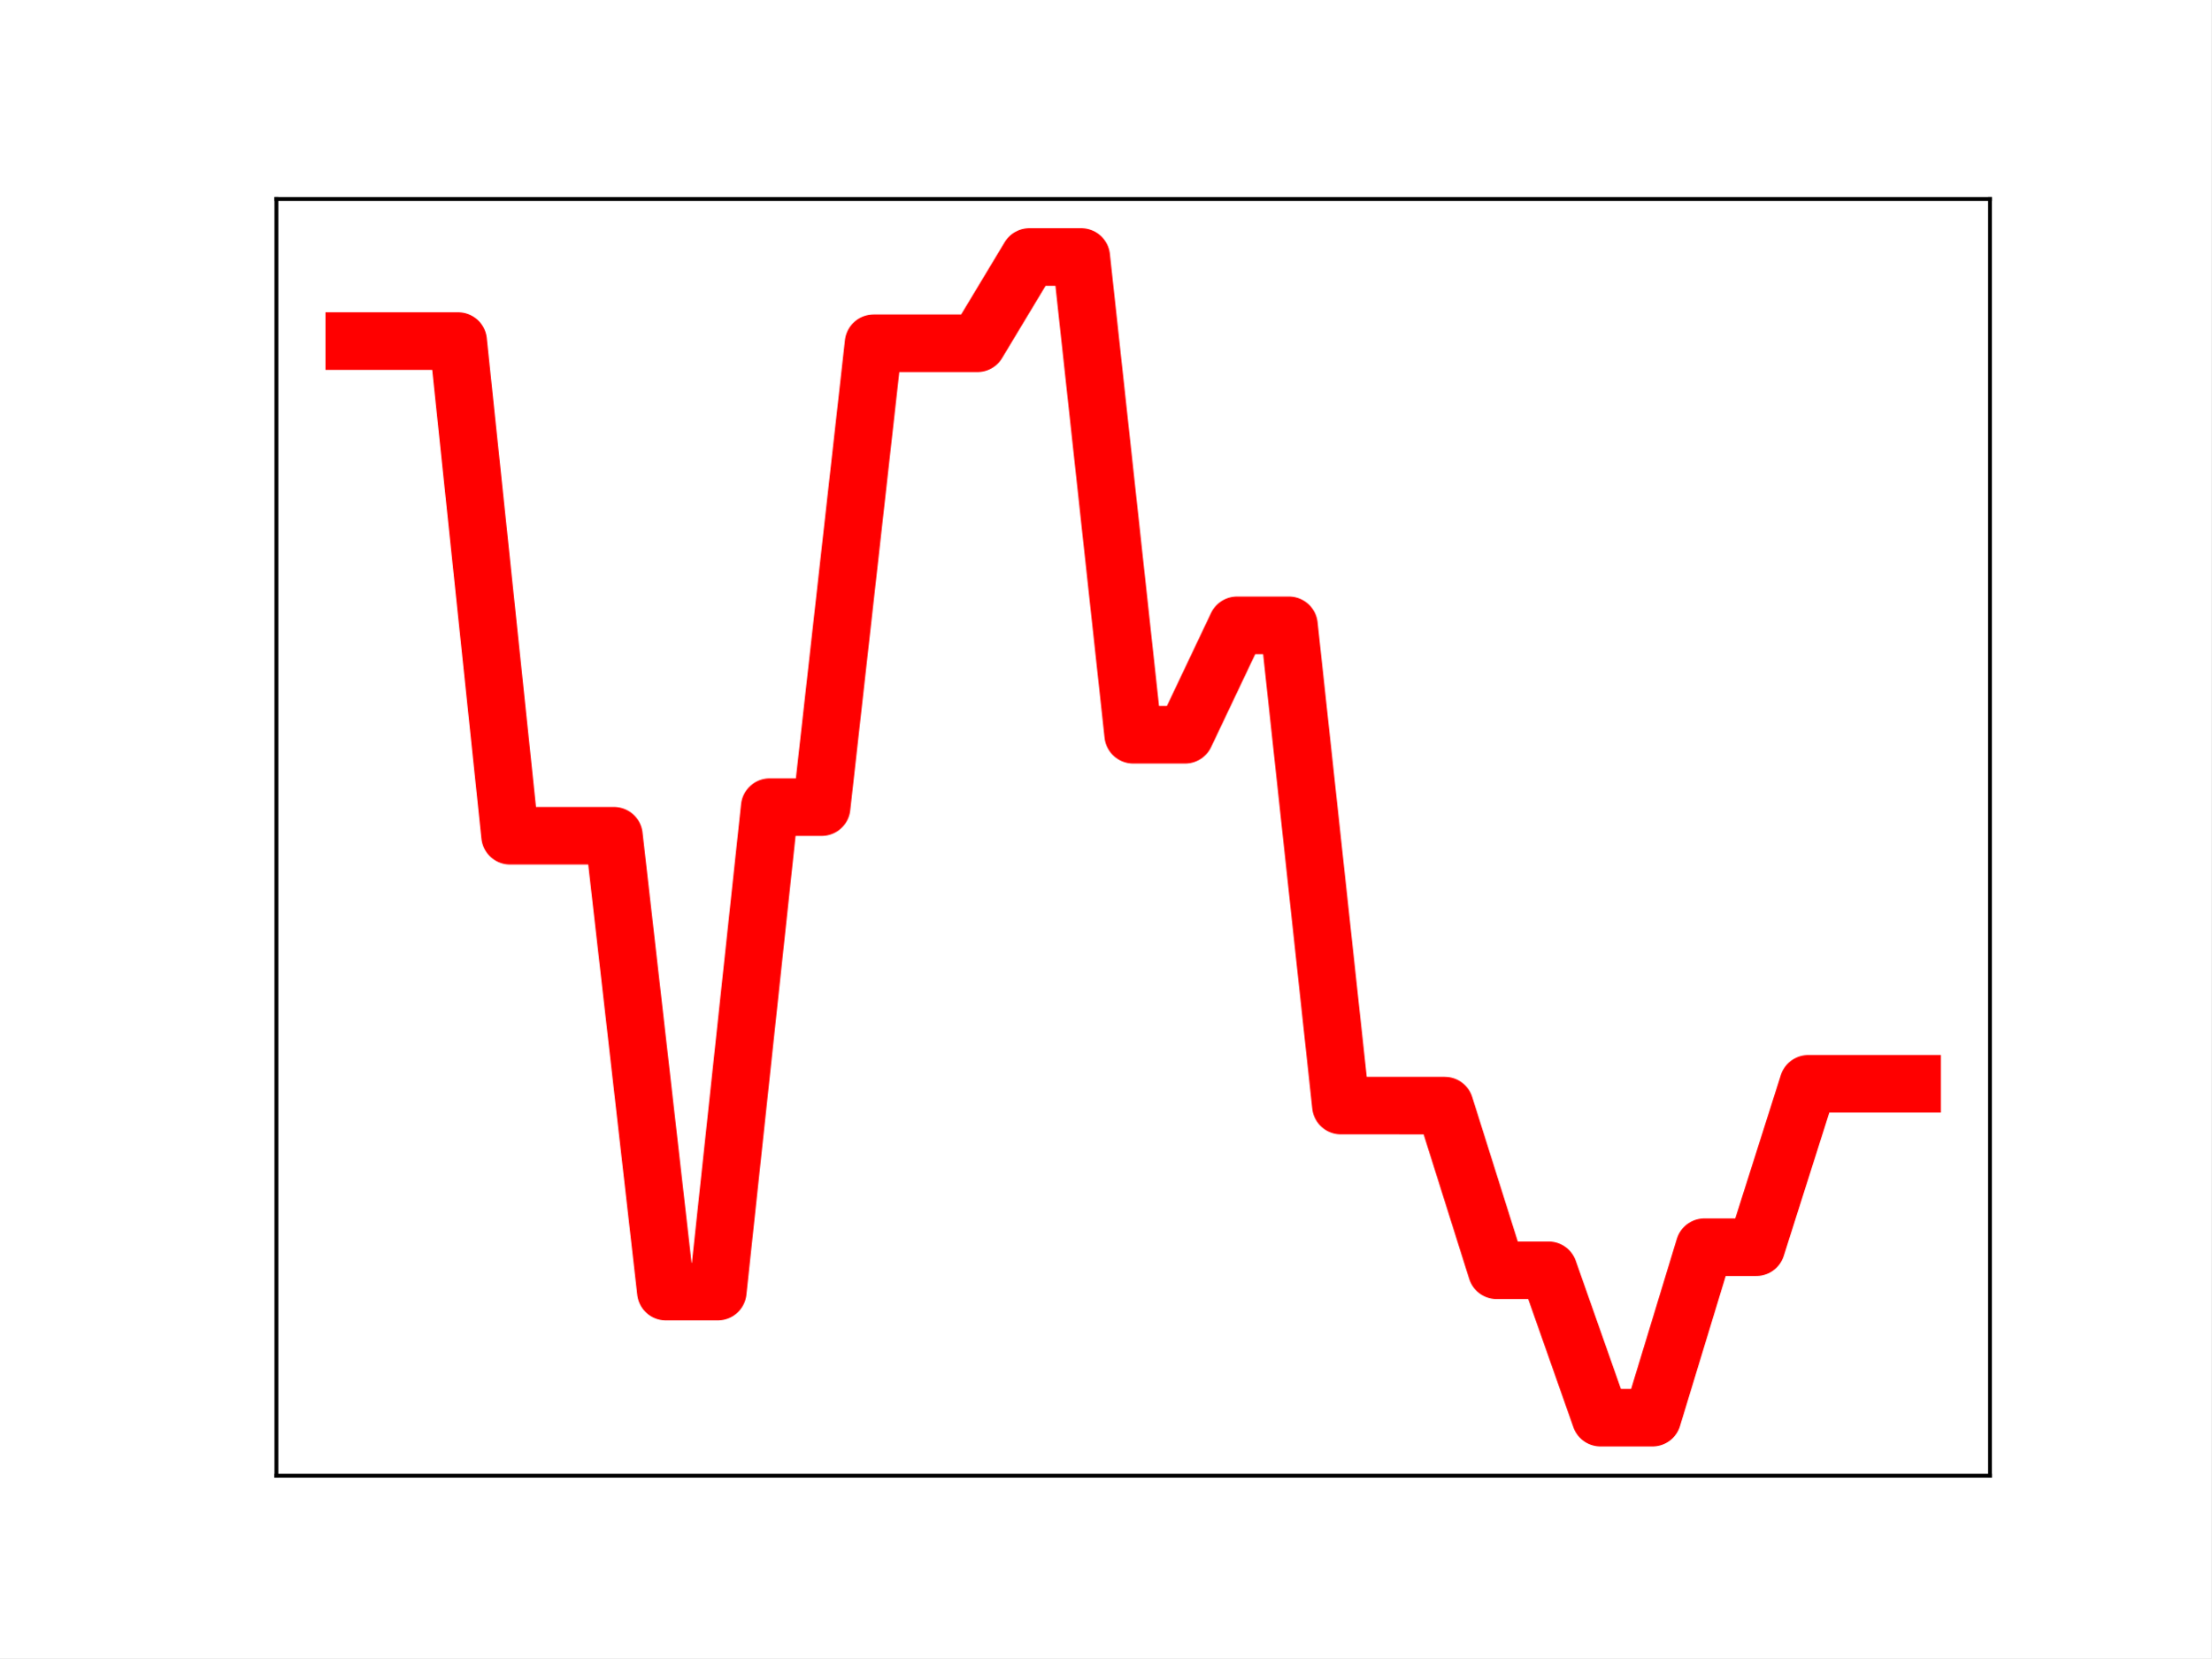
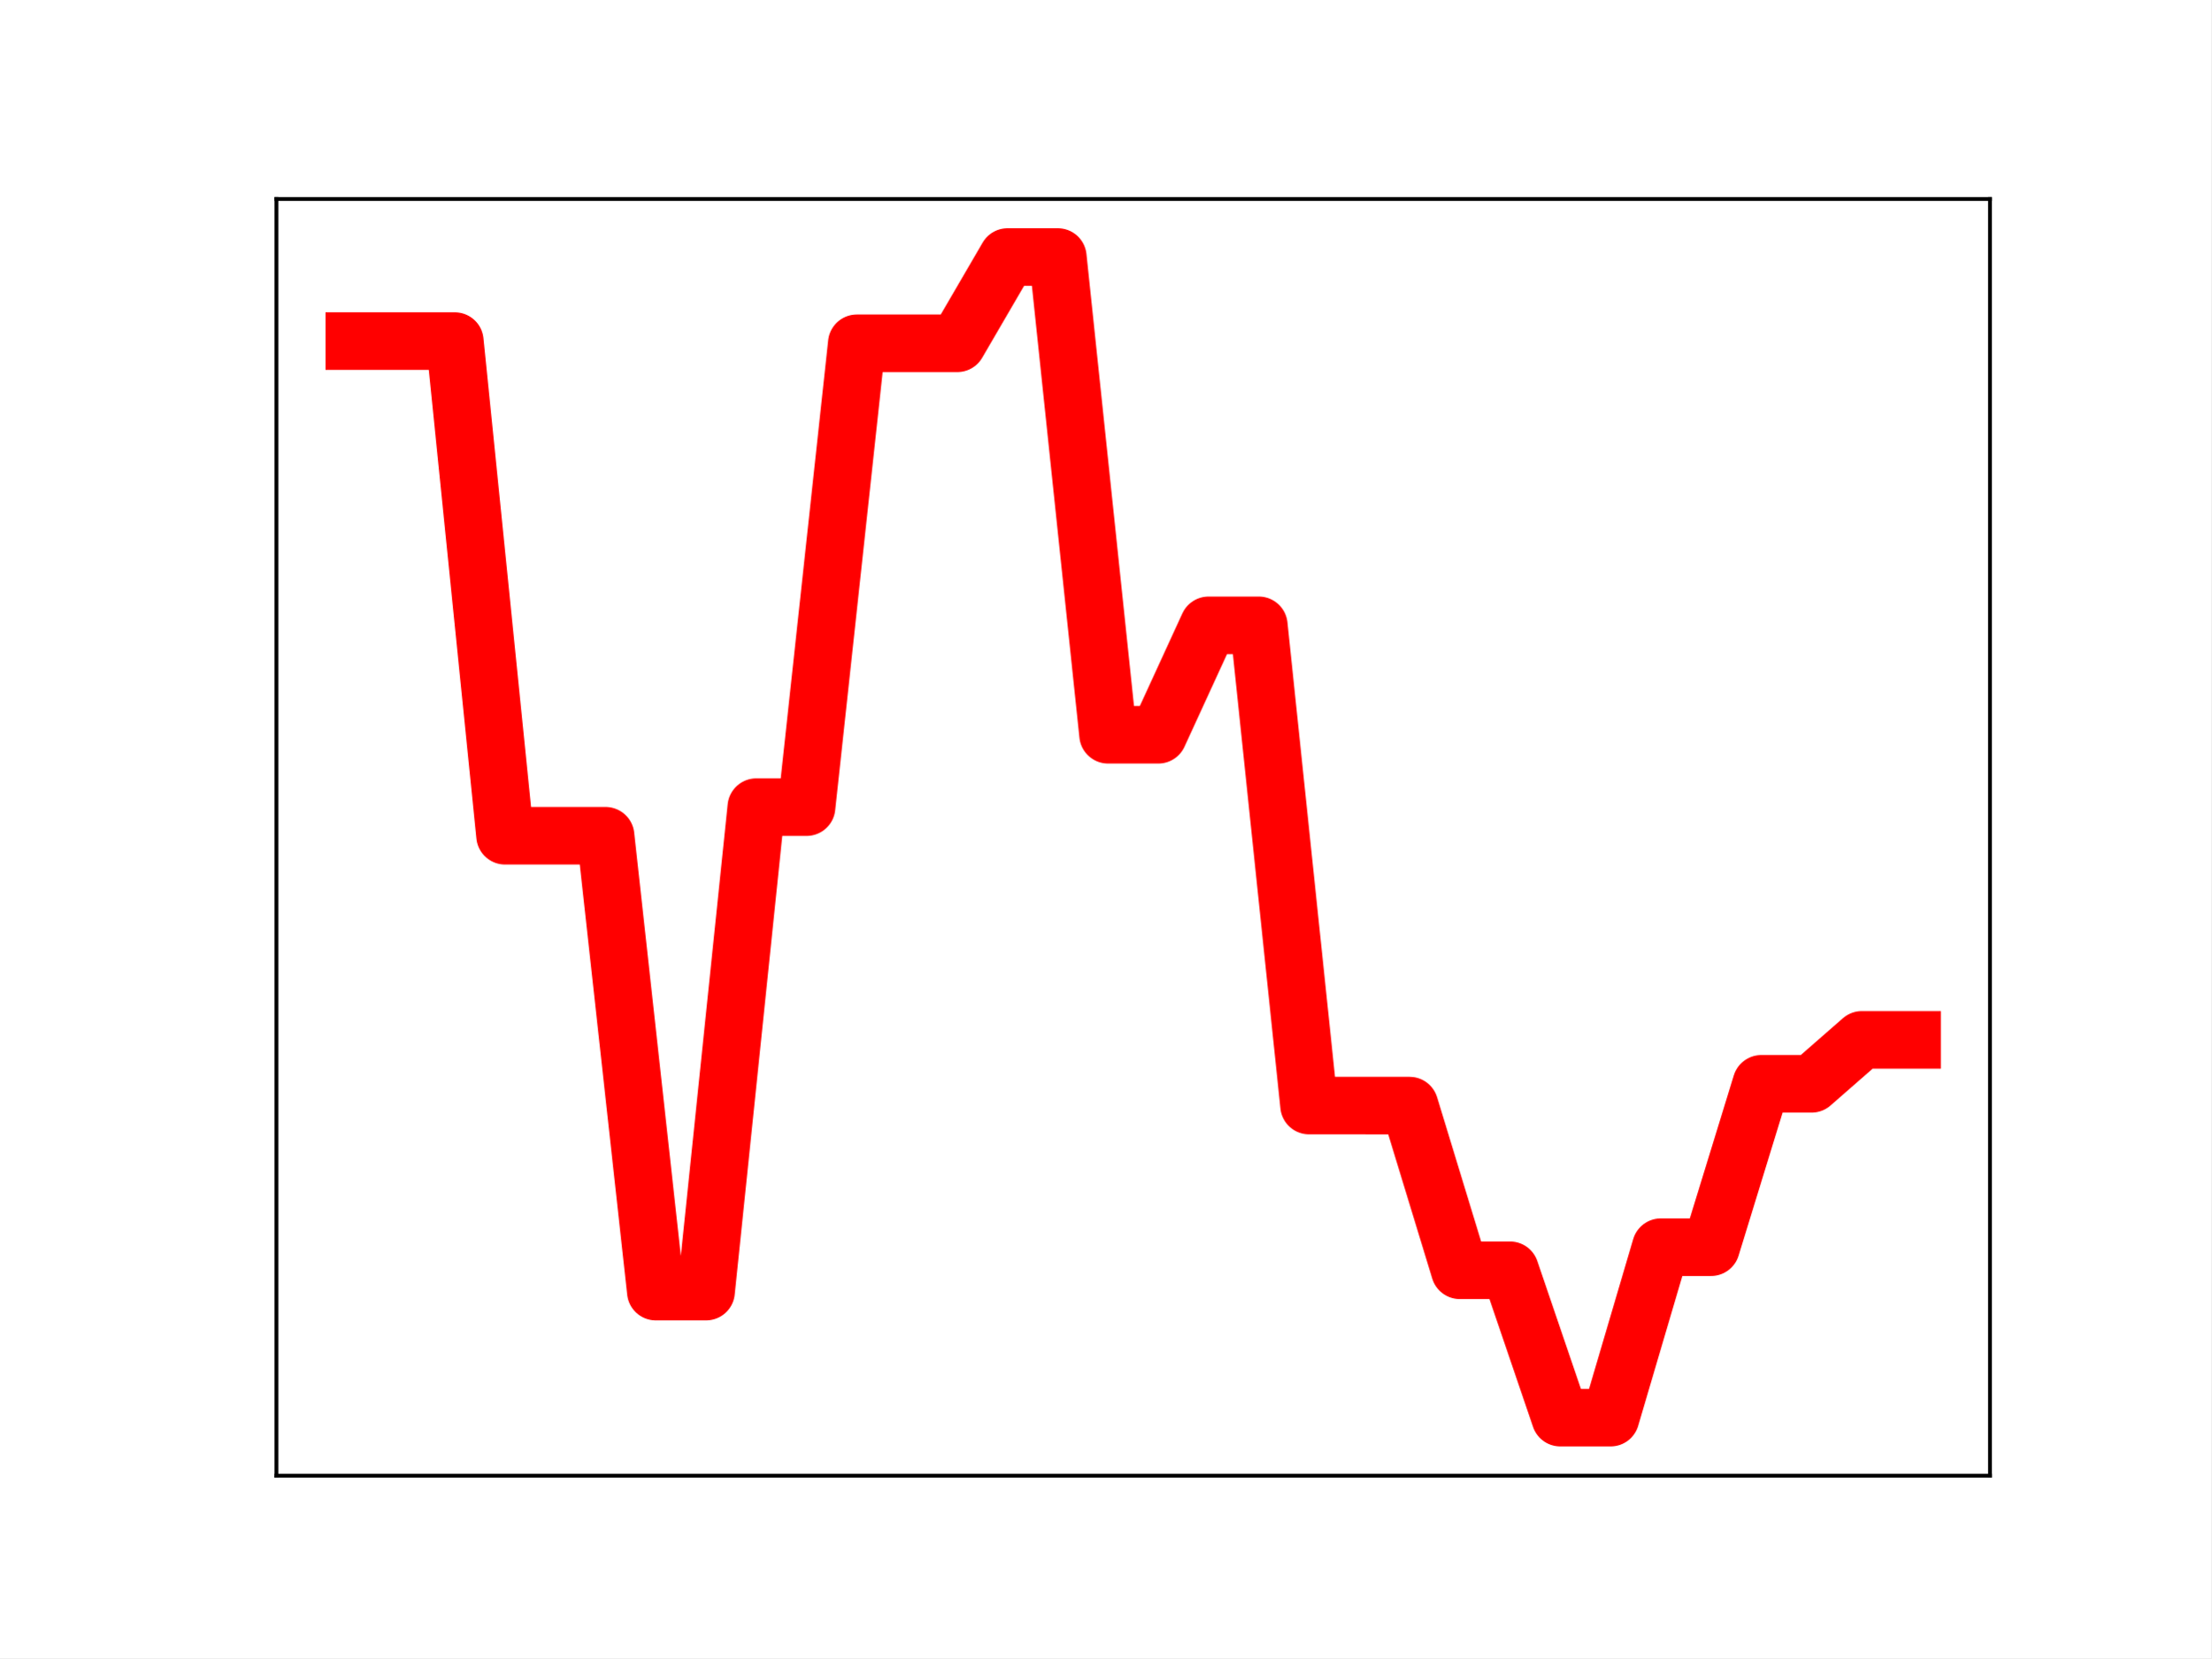
<svg xmlns="http://www.w3.org/2000/svg" xmlns:xlink="http://www.w3.org/1999/xlink" height="345.6pt" version="1.1" viewBox="0 0 460.8 345.6" width="460.8pt">
  <defs>
    <style type="text/css">
*{stroke-linecap:butt;stroke-linejoin:round;}
  </style>
  </defs>
  <g id="figure_1">
    <g id="patch_1">
      <path d="M 0 345.6  L 460.8 345.6  L 460.8 0  L 0 0  z " style="fill:#ffffff;" />
    </g>
    <g id="axes_1">
      <g id="patch_2">
        <path d="M 57.6 307.584  L 414.72 307.584  L 414.72 41.472  L 57.6 41.472  z " style="fill:#ffffff;" />
      </g>
      <g id="line2d_1">
-         <path clip-path="url(#ped27583fb1)" d="M 73.833 71.09  L 84.655 71.09  L 95.476 71.09  L 106.298 174.195  L 117.12 174.195  L 127.942 174.195  L 138.764 269.215  L 149.585 269.215  L 160.407 168.232  L 171.229 168.232  L 182.051 71.55  L 192.873 71.55  L 203.695 71.55  L 214.516 53.568  L 225.338 53.568  L 236.16 153.145  L 246.982 153.145  L 257.804 130.339  L 268.625 130.339  L 279.447 230.439  L 290.269 230.439  L 301.091 230.446  L 311.913 264.769  L 322.735 264.769  L 333.556 295.488  L 344.378 295.488  L 355.2 259.957  L 366.022 259.957  L 376.844 225.904  L 387.665 225.904  L 398.487 225.904  " style="fill:none;stroke:#ff0000;stroke-linecap:square;stroke-width:12;" />
+         <path clip-path="url(#p3bb0f1ee44)" d="M 73.833 71.09  L 84.305 71.09  L 94.778 71.09  L 105.251 174.195  L 115.724 174.195  L 126.196 174.195  L 136.669 269.215  L 147.142 269.215  L 157.615 168.232  L 168.087 168.232  L 178.56 71.55  L 189.033 71.55  L 199.505 71.55  L 209.978 53.568  L 220.451 53.568  L 230.924 153.145  L 241.396 153.145  L 251.869 130.339  L 262.342 130.339  L 272.815 230.439  L 283.287 230.439  L 293.76 230.446  L 304.233 264.769  L 314.705 264.769  L 325.178 295.488  L 335.651 295.488  L 346.124 259.957  L 356.596 259.957  L 367.069 225.904  L 377.542 225.904  L 388.015 216.745  L 398.487 216.745  " style="fill:none;stroke:#ff0000;stroke-linecap:square;stroke-width:12;" />
        <defs>
-           <path d="M 0 3  C 0.796 3 1.559 2.684 2.121 2.121  C 2.684 1.559 3 0.796 3 0  C 3 -0.796 2.684 -1.559 2.121 -2.121  C 1.559 -2.684 0.796 -3 0 -3  C -0.796 -3 -1.559 -2.684 -2.121 -2.121  C -2.684 -1.559 -3 -0.796 -3 0  C -3 0.796 -2.684 1.559 -2.121 2.121  C -1.559 2.684 -0.796 3 0 3  z " id="m5bbf6a0aa4" style="stroke:#ff0000;" />
+           <path d="M 0 3  C 0.796 3 1.559 2.684 2.121 2.121  C 2.684 1.559 3 0.796 3 0  C 3 -0.796 2.684 -1.559 2.121 -2.121  C 1.559 -2.684 0.796 -3 0 -3  C -0.796 -3 -1.559 -2.684 -2.121 -2.121  C -2.684 -1.559 -3 -0.796 -3 0  C -3 0.796 -2.684 1.559 -2.121 2.121  C -1.559 2.684 -0.796 3 0 3  z " id="md156024282" style="stroke:#ff0000;" />
        </defs>
-         <g clip-path="url(#ped27583fb1)">
-           <use style="fill:#ff0000;stroke:#ff0000;" x="73.833" xlink:href="#m5bbf6a0aa4" y="71.09" />
-           <use style="fill:#ff0000;stroke:#ff0000;" x="84.655" xlink:href="#m5bbf6a0aa4" y="71.09" />
-           <use style="fill:#ff0000;stroke:#ff0000;" x="95.476" xlink:href="#m5bbf6a0aa4" y="71.09" />
-           <use style="fill:#ff0000;stroke:#ff0000;" x="106.298" xlink:href="#m5bbf6a0aa4" y="174.195" />
-           <use style="fill:#ff0000;stroke:#ff0000;" x="117.12" xlink:href="#m5bbf6a0aa4" y="174.195" />
-           <use style="fill:#ff0000;stroke:#ff0000;" x="127.942" xlink:href="#m5bbf6a0aa4" y="174.195" />
-           <use style="fill:#ff0000;stroke:#ff0000;" x="138.764" xlink:href="#m5bbf6a0aa4" y="269.215" />
-           <use style="fill:#ff0000;stroke:#ff0000;" x="149.585" xlink:href="#m5bbf6a0aa4" y="269.215" />
-           <use style="fill:#ff0000;stroke:#ff0000;" x="160.407" xlink:href="#m5bbf6a0aa4" y="168.232" />
-           <use style="fill:#ff0000;stroke:#ff0000;" x="171.229" xlink:href="#m5bbf6a0aa4" y="168.232" />
-           <use style="fill:#ff0000;stroke:#ff0000;" x="182.051" xlink:href="#m5bbf6a0aa4" y="71.55" />
-           <use style="fill:#ff0000;stroke:#ff0000;" x="192.873" xlink:href="#m5bbf6a0aa4" y="71.55" />
-           <use style="fill:#ff0000;stroke:#ff0000;" x="203.695" xlink:href="#m5bbf6a0aa4" y="71.55" />
-           <use style="fill:#ff0000;stroke:#ff0000;" x="214.516" xlink:href="#m5bbf6a0aa4" y="53.568" />
-           <use style="fill:#ff0000;stroke:#ff0000;" x="225.338" xlink:href="#m5bbf6a0aa4" y="53.568" />
-           <use style="fill:#ff0000;stroke:#ff0000;" x="236.16" xlink:href="#m5bbf6a0aa4" y="153.145" />
-           <use style="fill:#ff0000;stroke:#ff0000;" x="246.982" xlink:href="#m5bbf6a0aa4" y="153.145" />
-           <use style="fill:#ff0000;stroke:#ff0000;" x="257.804" xlink:href="#m5bbf6a0aa4" y="130.339" />
-           <use style="fill:#ff0000;stroke:#ff0000;" x="268.625" xlink:href="#m5bbf6a0aa4" y="130.339" />
-           <use style="fill:#ff0000;stroke:#ff0000;" x="279.447" xlink:href="#m5bbf6a0aa4" y="230.439" />
-           <use style="fill:#ff0000;stroke:#ff0000;" x="290.269" xlink:href="#m5bbf6a0aa4" y="230.439" />
-           <use style="fill:#ff0000;stroke:#ff0000;" x="301.091" xlink:href="#m5bbf6a0aa4" y="230.446" />
-           <use style="fill:#ff0000;stroke:#ff0000;" x="311.913" xlink:href="#m5bbf6a0aa4" y="264.769" />
-           <use style="fill:#ff0000;stroke:#ff0000;" x="322.735" xlink:href="#m5bbf6a0aa4" y="264.769" />
-           <use style="fill:#ff0000;stroke:#ff0000;" x="333.556" xlink:href="#m5bbf6a0aa4" y="295.488" />
-           <use style="fill:#ff0000;stroke:#ff0000;" x="344.378" xlink:href="#m5bbf6a0aa4" y="295.488" />
-           <use style="fill:#ff0000;stroke:#ff0000;" x="355.2" xlink:href="#m5bbf6a0aa4" y="259.957" />
-           <use style="fill:#ff0000;stroke:#ff0000;" x="366.022" xlink:href="#m5bbf6a0aa4" y="259.957" />
-           <use style="fill:#ff0000;stroke:#ff0000;" x="376.844" xlink:href="#m5bbf6a0aa4" y="225.904" />
-           <use style="fill:#ff0000;stroke:#ff0000;" x="387.665" xlink:href="#m5bbf6a0aa4" y="225.904" />
-           <use style="fill:#ff0000;stroke:#ff0000;" x="398.487" xlink:href="#m5bbf6a0aa4" y="225.904" />
+         <g clip-path="url(#p3bb0f1ee44)">
+           <use style="fill:#ff0000;stroke:#ff0000;" x="73.833" xlink:href="#md156024282" y="71.09" />
+           <use style="fill:#ff0000;stroke:#ff0000;" x="84.305" xlink:href="#md156024282" y="71.09" />
+           <use style="fill:#ff0000;stroke:#ff0000;" x="94.778" xlink:href="#md156024282" y="71.09" />
+           <use style="fill:#ff0000;stroke:#ff0000;" x="105.251" xlink:href="#md156024282" y="174.195" />
+           <use style="fill:#ff0000;stroke:#ff0000;" x="115.724" xlink:href="#md156024282" y="174.195" />
+           <use style="fill:#ff0000;stroke:#ff0000;" x="126.196" xlink:href="#md156024282" y="174.195" />
+           <use style="fill:#ff0000;stroke:#ff0000;" x="136.669" xlink:href="#md156024282" y="269.215" />
+           <use style="fill:#ff0000;stroke:#ff0000;" x="147.142" xlink:href="#md156024282" y="269.215" />
+           <use style="fill:#ff0000;stroke:#ff0000;" x="157.615" xlink:href="#md156024282" y="168.232" />
+           <use style="fill:#ff0000;stroke:#ff0000;" x="168.087" xlink:href="#md156024282" y="168.232" />
+           <use style="fill:#ff0000;stroke:#ff0000;" x="178.56" xlink:href="#md156024282" y="71.55" />
+           <use style="fill:#ff0000;stroke:#ff0000;" x="189.033" xlink:href="#md156024282" y="71.55" />
+           <use style="fill:#ff0000;stroke:#ff0000;" x="199.505" xlink:href="#md156024282" y="71.55" />
+           <use style="fill:#ff0000;stroke:#ff0000;" x="209.978" xlink:href="#md156024282" y="53.568" />
+           <use style="fill:#ff0000;stroke:#ff0000;" x="220.451" xlink:href="#md156024282" y="53.568" />
+           <use style="fill:#ff0000;stroke:#ff0000;" x="230.924" xlink:href="#md156024282" y="153.145" />
+           <use style="fill:#ff0000;stroke:#ff0000;" x="241.396" xlink:href="#md156024282" y="153.145" />
+           <use style="fill:#ff0000;stroke:#ff0000;" x="251.869" xlink:href="#md156024282" y="130.339" />
+           <use style="fill:#ff0000;stroke:#ff0000;" x="262.342" xlink:href="#md156024282" y="130.339" />
+           <use style="fill:#ff0000;stroke:#ff0000;" x="272.815" xlink:href="#md156024282" y="230.439" />
+           <use style="fill:#ff0000;stroke:#ff0000;" x="283.287" xlink:href="#md156024282" y="230.439" />
+           <use style="fill:#ff0000;stroke:#ff0000;" x="293.76" xlink:href="#md156024282" y="230.446" />
+           <use style="fill:#ff0000;stroke:#ff0000;" x="304.233" xlink:href="#md156024282" y="264.769" />
+           <use style="fill:#ff0000;stroke:#ff0000;" x="314.705" xlink:href="#md156024282" y="264.769" />
+           <use style="fill:#ff0000;stroke:#ff0000;" x="325.178" xlink:href="#md156024282" y="295.488" />
+           <use style="fill:#ff0000;stroke:#ff0000;" x="335.651" xlink:href="#md156024282" y="295.488" />
+           <use style="fill:#ff0000;stroke:#ff0000;" x="346.124" xlink:href="#md156024282" y="259.957" />
+           <use style="fill:#ff0000;stroke:#ff0000;" x="356.596" xlink:href="#md156024282" y="259.957" />
+           <use style="fill:#ff0000;stroke:#ff0000;" x="367.069" xlink:href="#md156024282" y="225.904" />
+           <use style="fill:#ff0000;stroke:#ff0000;" x="377.542" xlink:href="#md156024282" y="225.904" />
+           <use style="fill:#ff0000;stroke:#ff0000;" x="388.015" xlink:href="#md156024282" y="216.745" />
+           <use style="fill:#ff0000;stroke:#ff0000;" x="398.487" xlink:href="#md156024282" y="216.745" />
        </g>
      </g>
      <g id="patch_3">
        <path d="M 57.6 307.584  L 57.6 41.472  " style="fill:none;stroke:#000000;stroke-linecap:square;stroke-linejoin:miter;stroke-width:0.8;" />
      </g>
      <g id="patch_4">
        <path d="M 414.72 307.584  L 414.72 41.472  " style="fill:none;stroke:#000000;stroke-linecap:square;stroke-linejoin:miter;stroke-width:0.8;" />
      </g>
      <g id="patch_5">
        <path d="M 57.6 307.584  L 414.72 307.584  " style="fill:none;stroke:#000000;stroke-linecap:square;stroke-linejoin:miter;stroke-width:0.8;" />
      </g>
      <g id="patch_6">
        <path d="M 57.6 41.472  L 414.72 41.472  " style="fill:none;stroke:#000000;stroke-linecap:square;stroke-linejoin:miter;stroke-width:0.8;" />
      </g>
    </g>
  </g>
  <defs>
-     <clipPath id="ped27583fb1">
+     <clipPath id="p3bb0f1ee44">
      <rect height="266.112" width="357.12" x="57.6" y="41.472" />
    </clipPath>
  </defs>
</svg>
